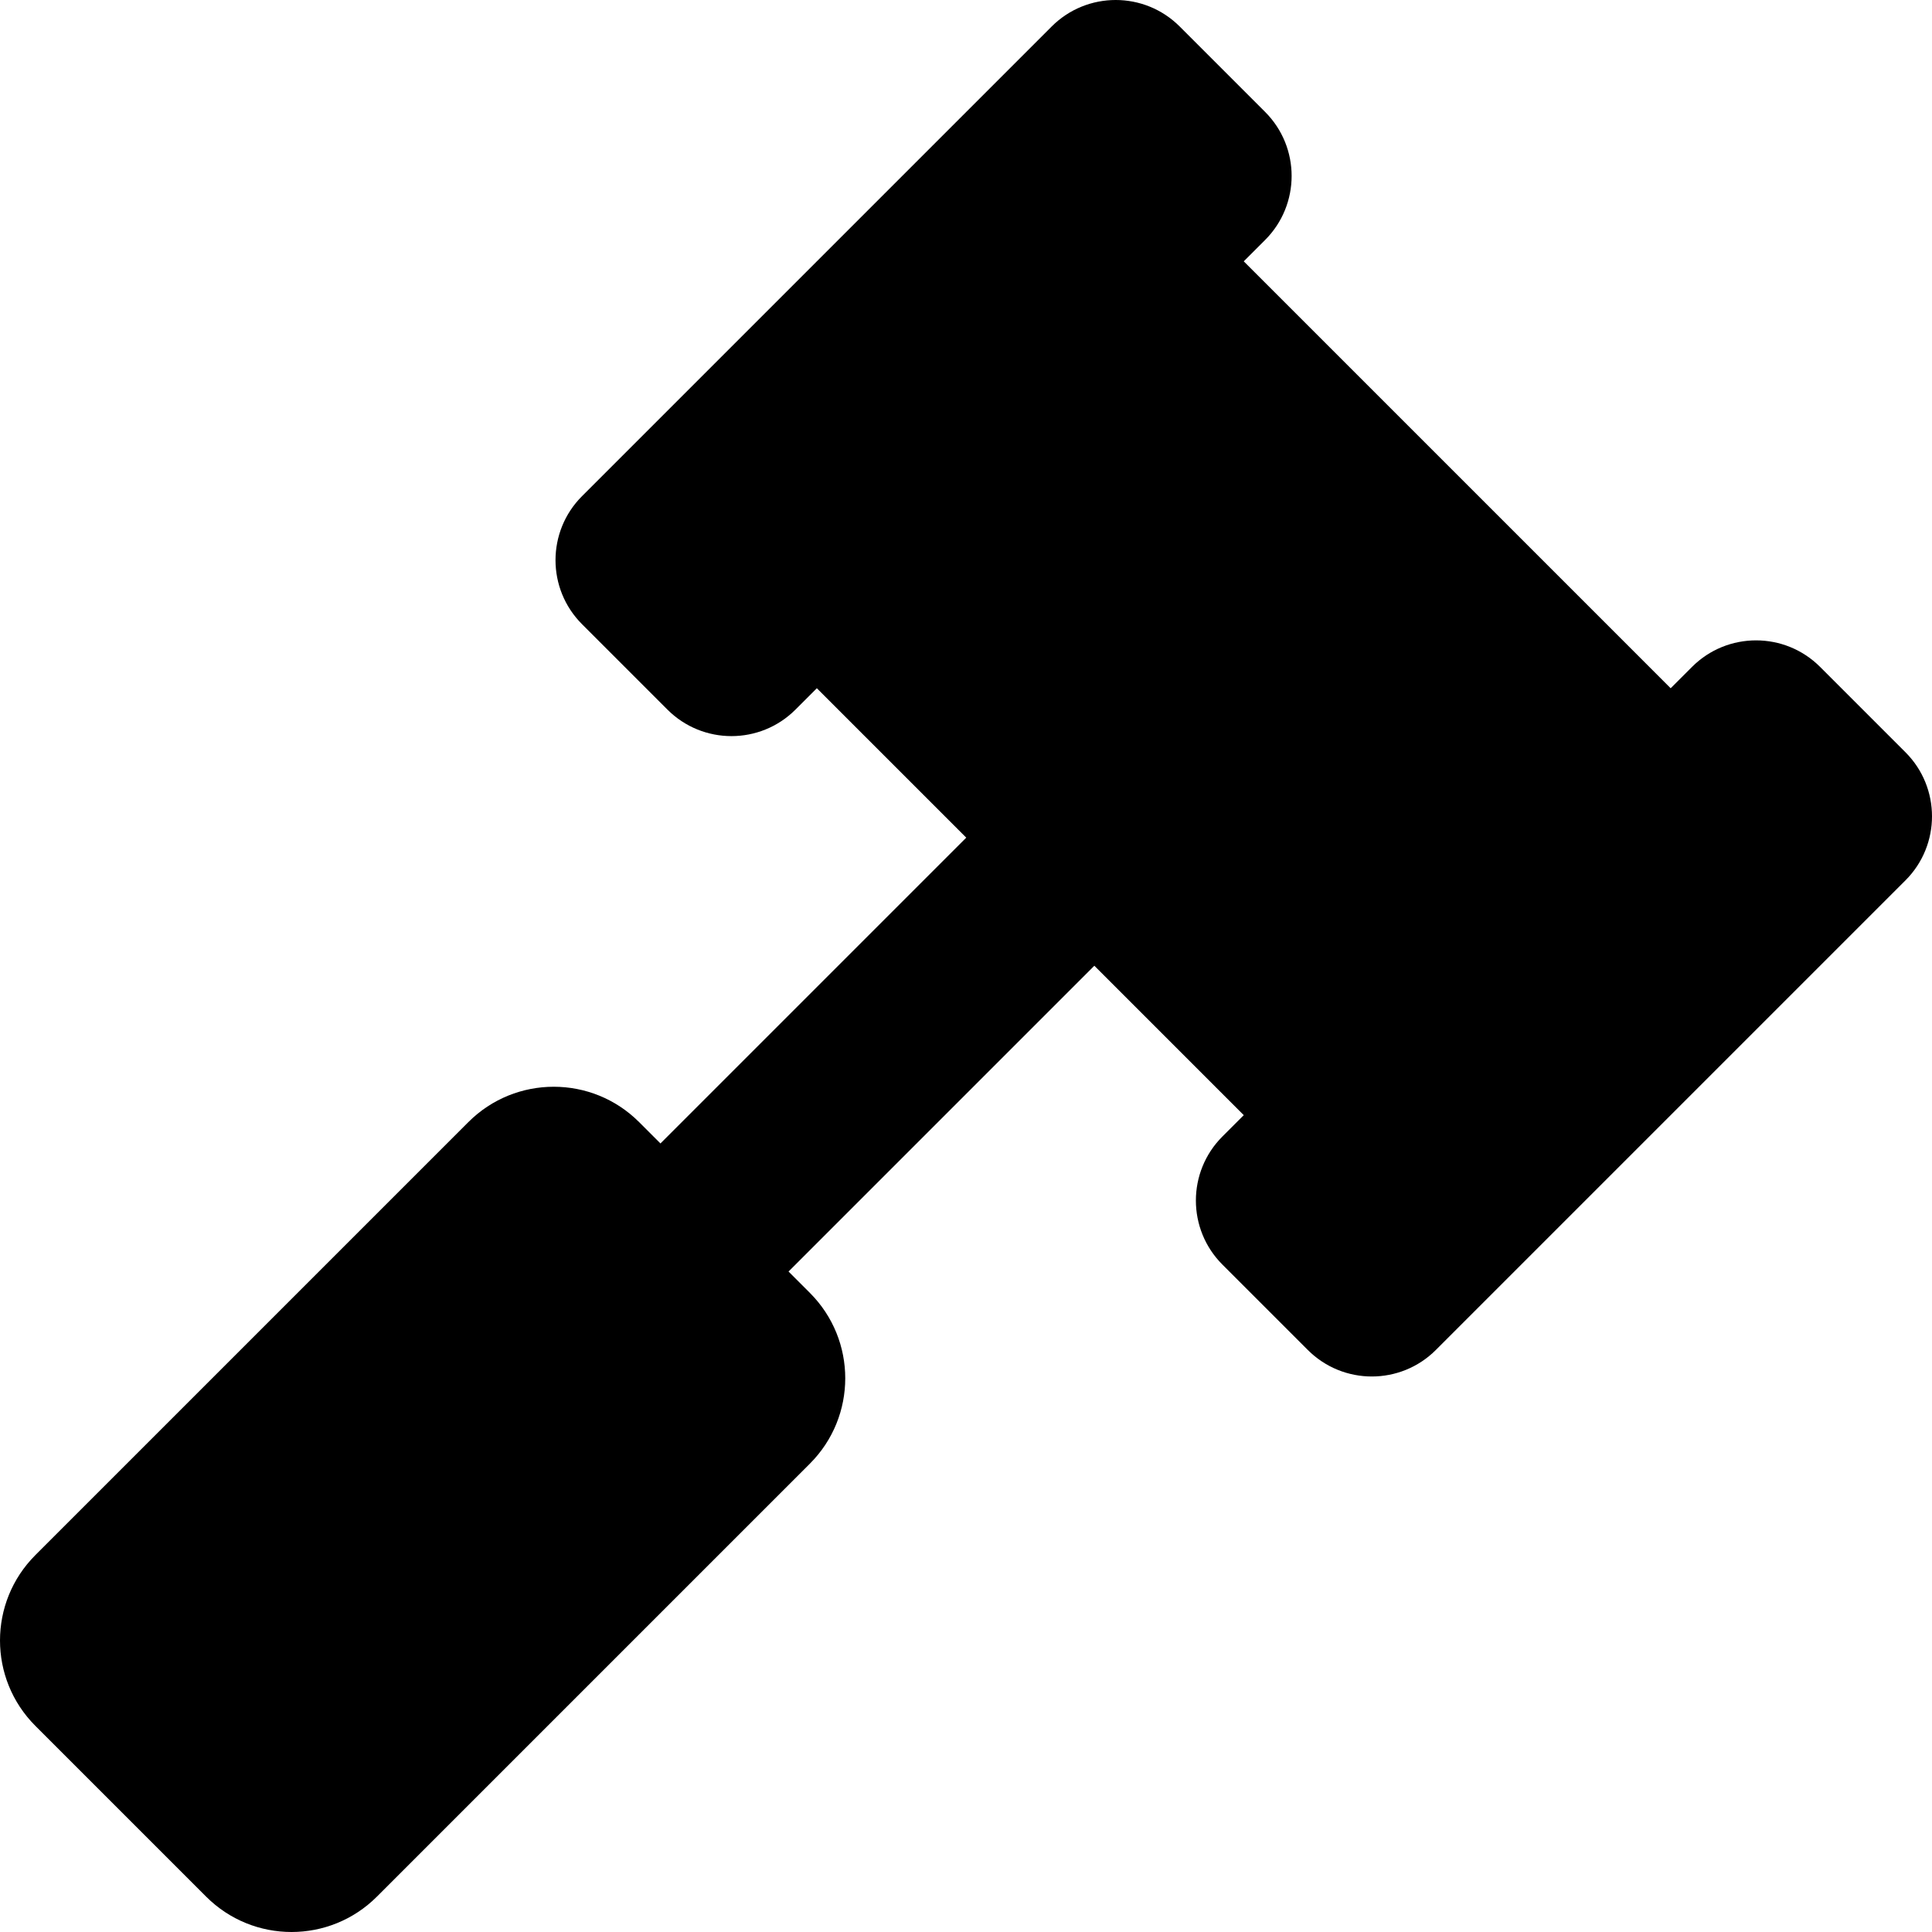
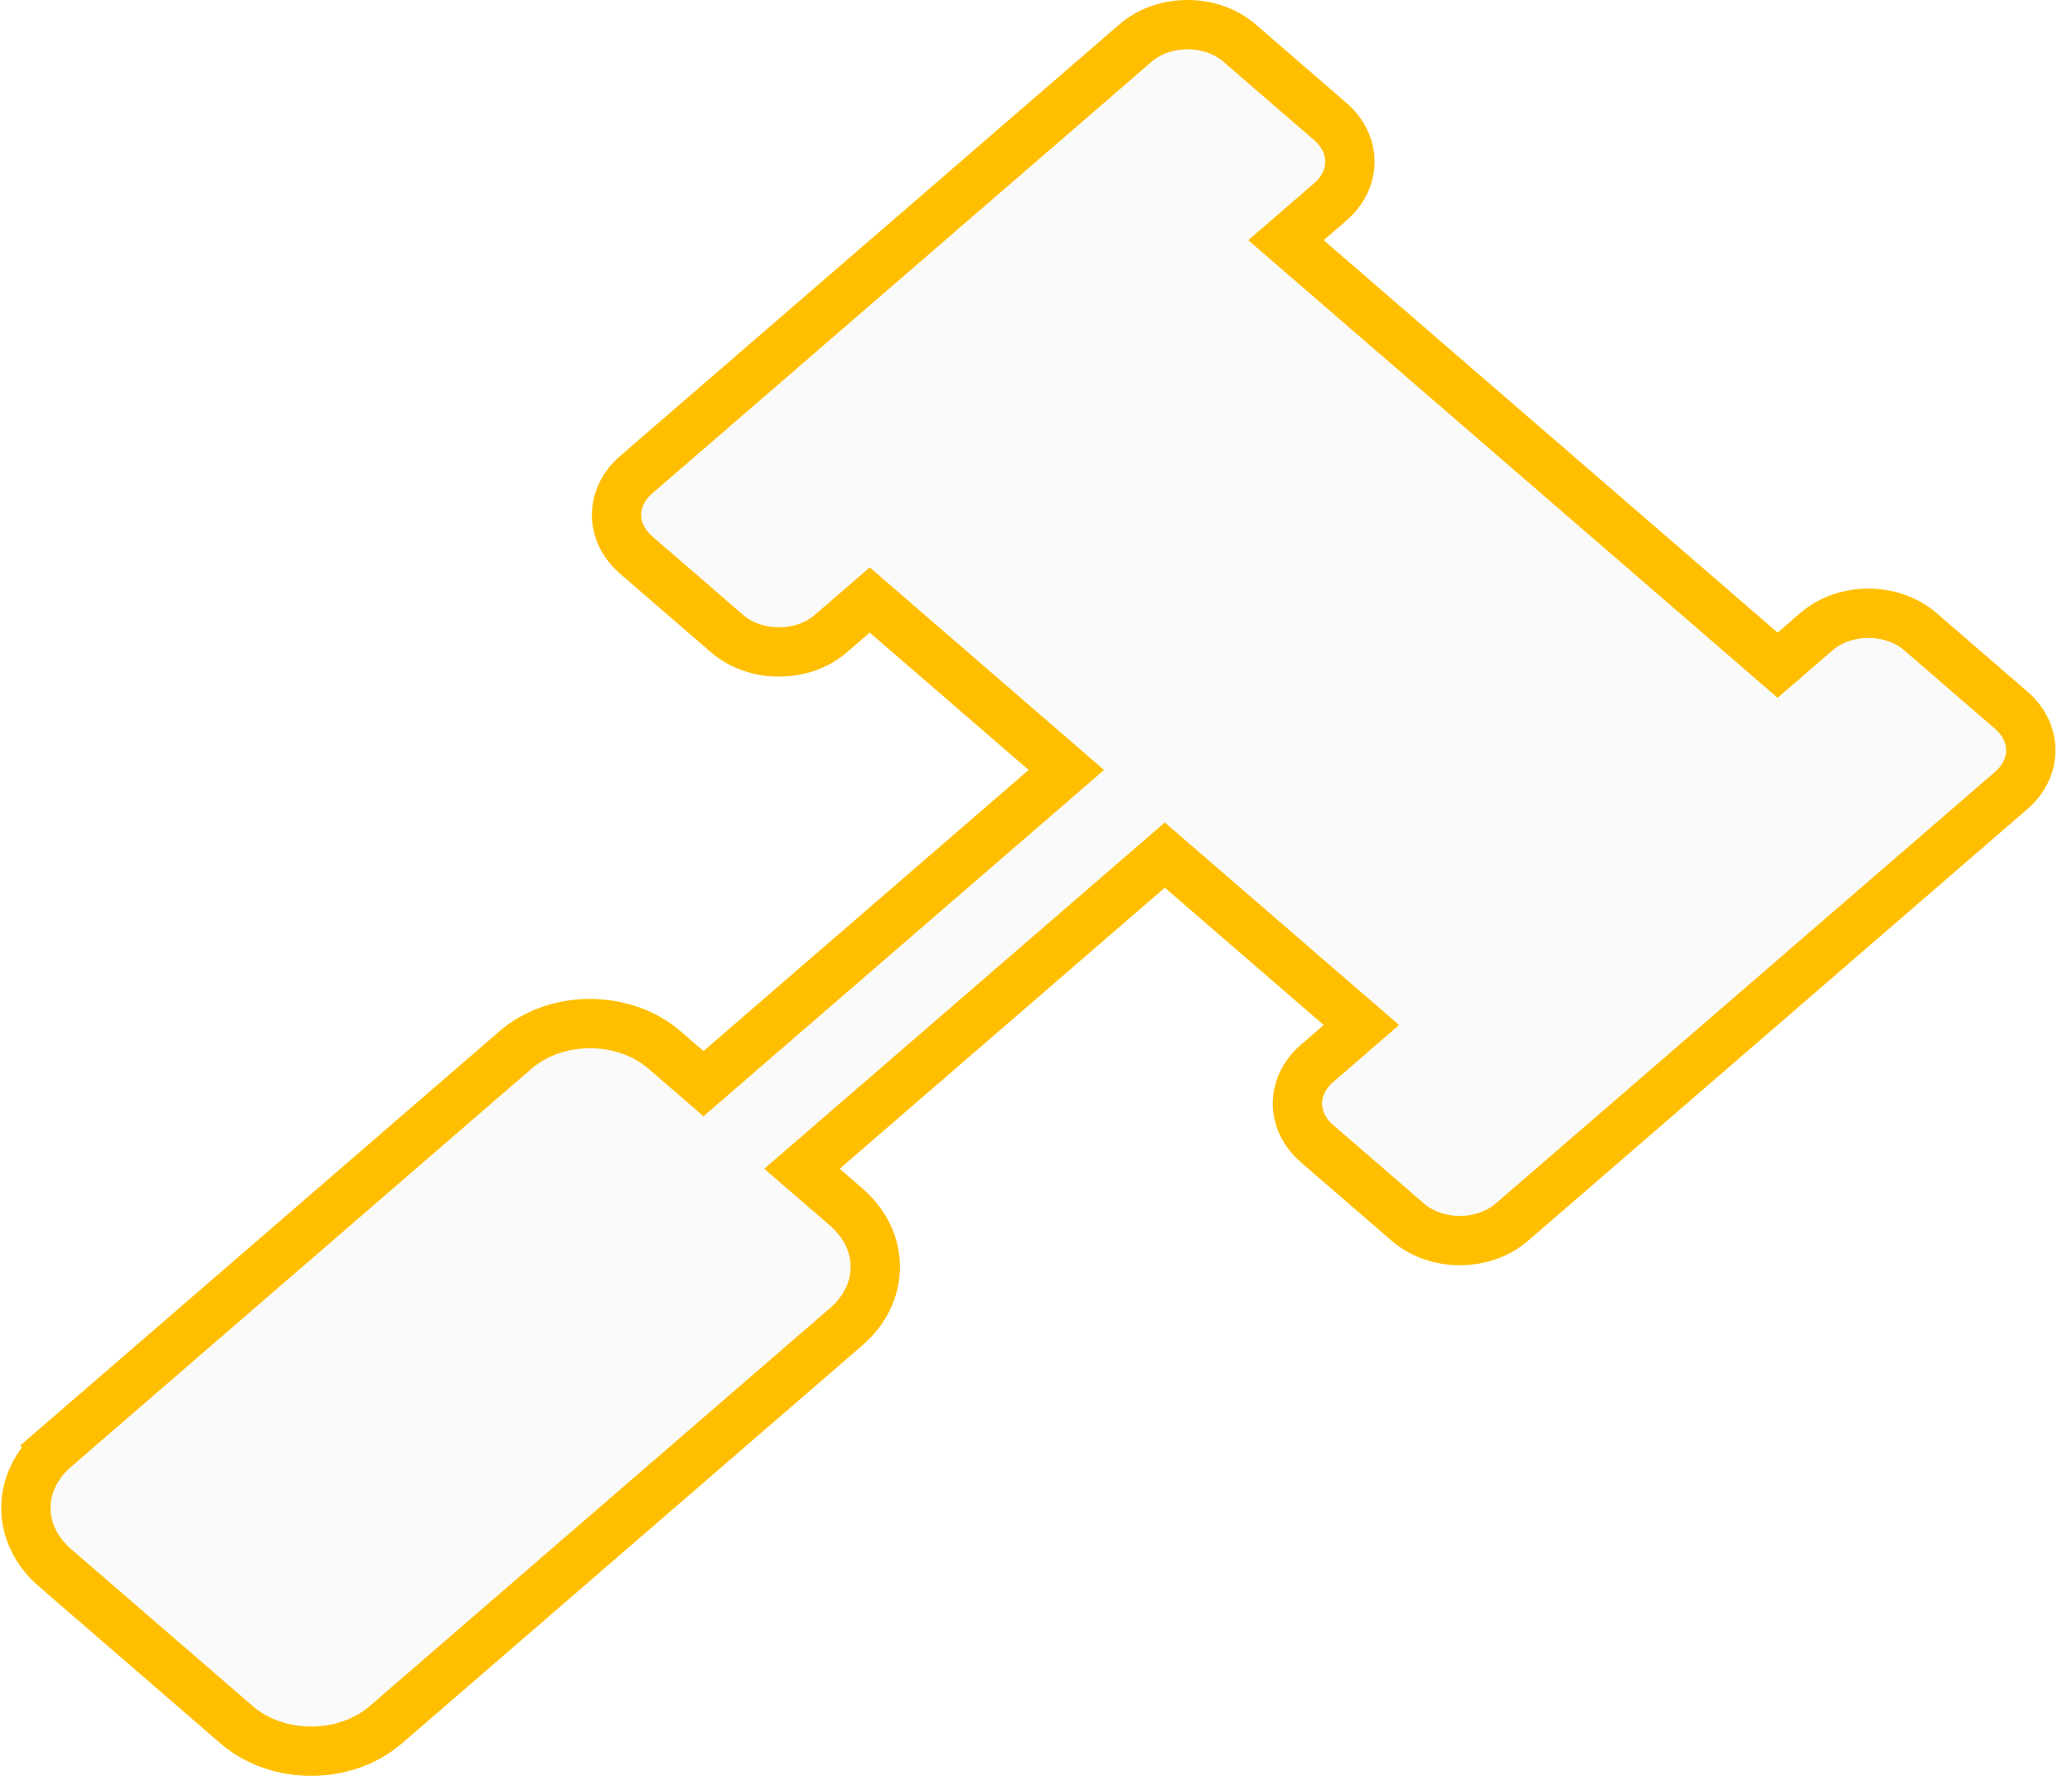
- <svg xmlns="http://www.w3.org/2000/svg" aria-hidden="true" focusable="false" data-prefix="fas" data-icon="gavel" class="svg-inline--fa fa-gavel fa-w-16" role="img" viewBox="0 0 512 512">
-   <path fill="currentColor" d="M504.971 199.362l-22.627-22.627c-9.373-9.373-24.569-9.373-33.941 0l-5.657 5.657L329.608 69.255l5.657-5.657c9.373-9.373 9.373-24.569 0-33.941L312.638 7.029c-9.373-9.373-24.569-9.373-33.941 0L154.246 131.48c-9.373 9.373-9.373 24.569 0 33.941l22.627 22.627c9.373 9.373 24.569 9.373 33.941 0l5.657-5.657 39.598 39.598-81.04 81.04-5.657-5.657c-12.497-12.497-32.758-12.497-45.255 0L9.373 412.118c-12.497 12.497-12.497 32.758 0 45.255l45.255 45.255c12.497 12.497 32.758 12.497 45.255 0l114.745-114.745c12.497-12.497 12.497-32.758 0-45.255l-5.657-5.657 81.04-81.04 39.598 39.598-5.657 5.657c-9.373 9.373-9.373 24.569 0 33.941l22.627 22.627c9.373 9.373 24.569 9.373 33.941 0l124.451-124.451c9.372-9.372 9.372-24.568 0-33.941z" />
+ <svg xmlns="http://www.w3.org/2000/svg" width="84" height="72" viewBox="0 0 84 72" fill="none">
+   <path d="M73.64 25.609L73.64 25.609C74.789 24.616 76.703 24.616 77.852 25.609L81.533 28.791C82.596 29.71 82.596 31.132 81.533 32.051L61.29 49.552L61.29 49.552C60.141 50.545 58.227 50.545 57.077 49.552L53.397 46.37L53.397 46.37C52.334 45.451 52.334 44.029 53.397 43.11L54.317 42.315L55.192 41.558L54.317 40.802L47.876 35.233L47.222 34.668L46.568 35.233L33.387 46.629L32.512 47.386L33.387 48.142L34.307 48.938C35.878 50.296 35.878 52.43 34.307 53.789L15.643 69.925C13.986 71.358 11.247 71.358 9.59 69.925L2.229 63.561C0.657 62.202 0.657 60.069 2.229 58.71L1.575 57.953L2.229 58.71L20.893 42.574C22.55 41.141 25.288 41.141 26.946 42.574L27.866 43.369L28.52 43.935L29.174 43.369L42.355 31.973L43.23 31.217L42.355 30.46L35.915 24.892L35.261 24.326L34.606 24.892L33.686 25.687L33.686 25.687C32.538 26.68 30.623 26.68 29.474 25.687L25.793 22.505L25.793 22.505C24.73 21.586 24.73 20.165 25.793 19.245L46.036 1.744L46.036 1.744C47.185 0.751 49.1 0.751 50.249 1.744L53.929 4.926L53.929 4.926C54.992 5.845 54.992 7.267 53.929 8.186L53.009 8.982L52.134 9.738L53.009 10.495L71.412 26.405L72.066 26.97L72.72 26.405L73.64 25.609Z" fill="#FAFAFA" stroke="#FFBF00" stroke-width="2" />
</svg>
